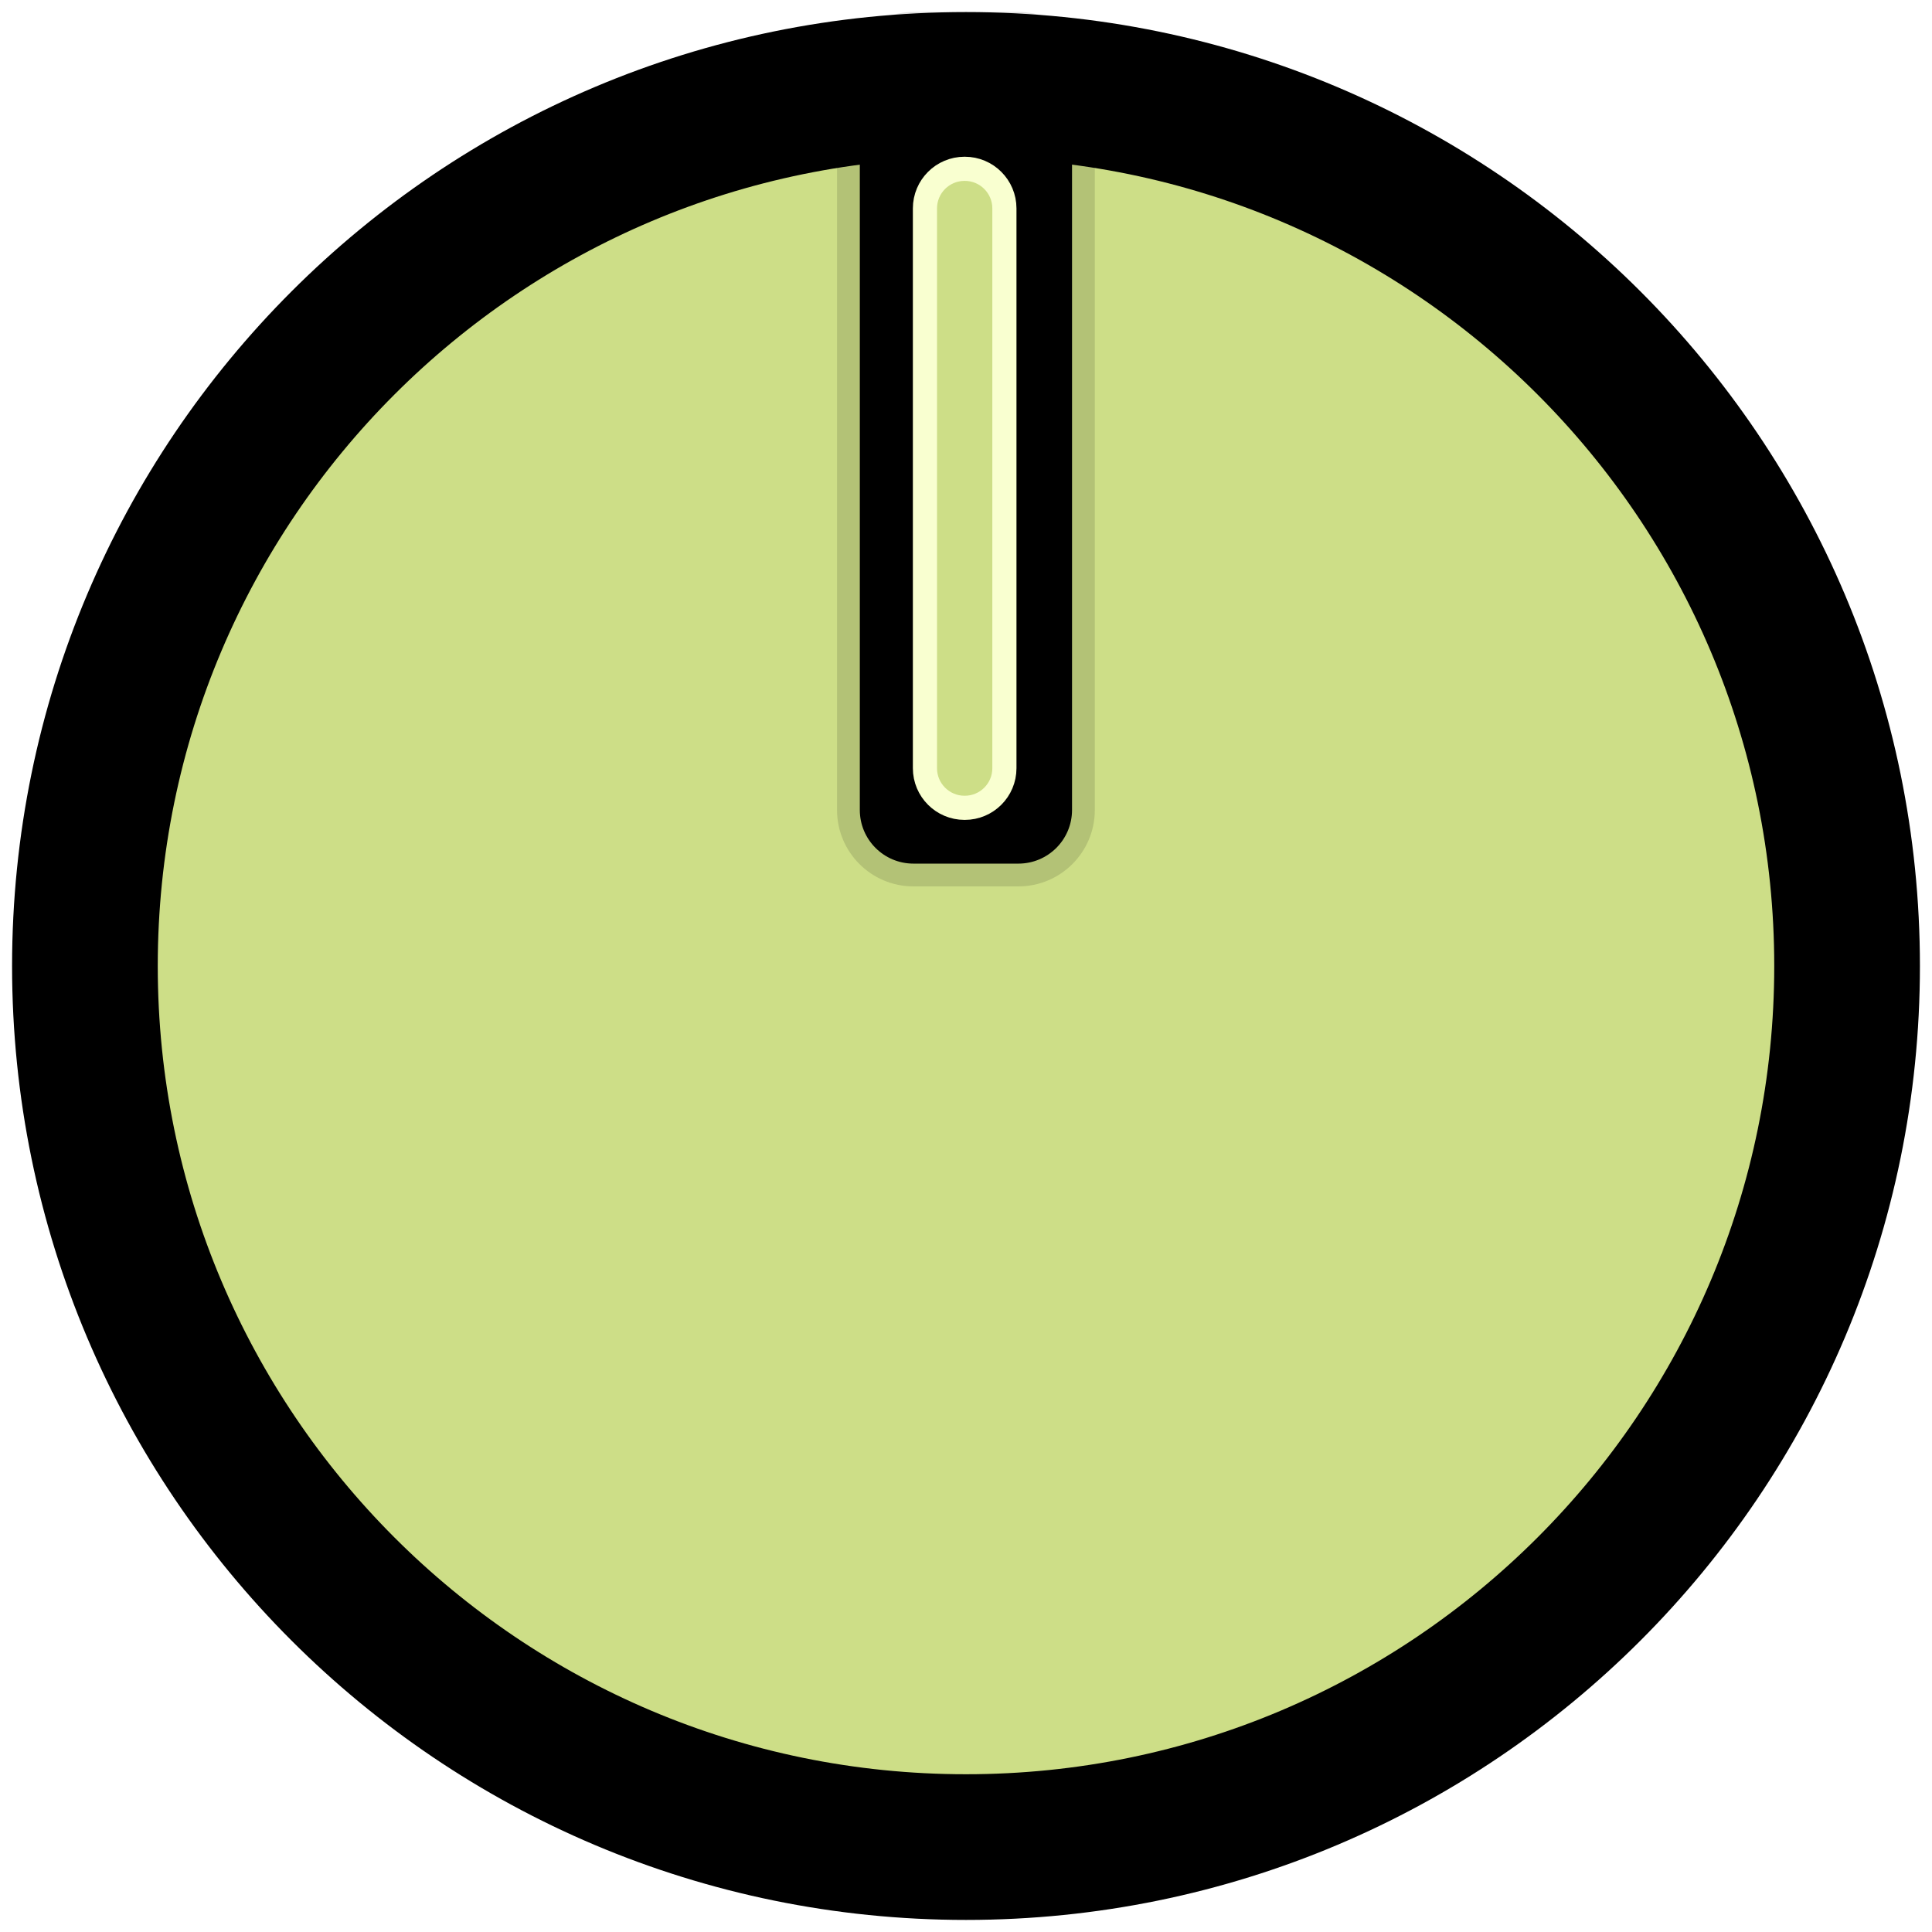
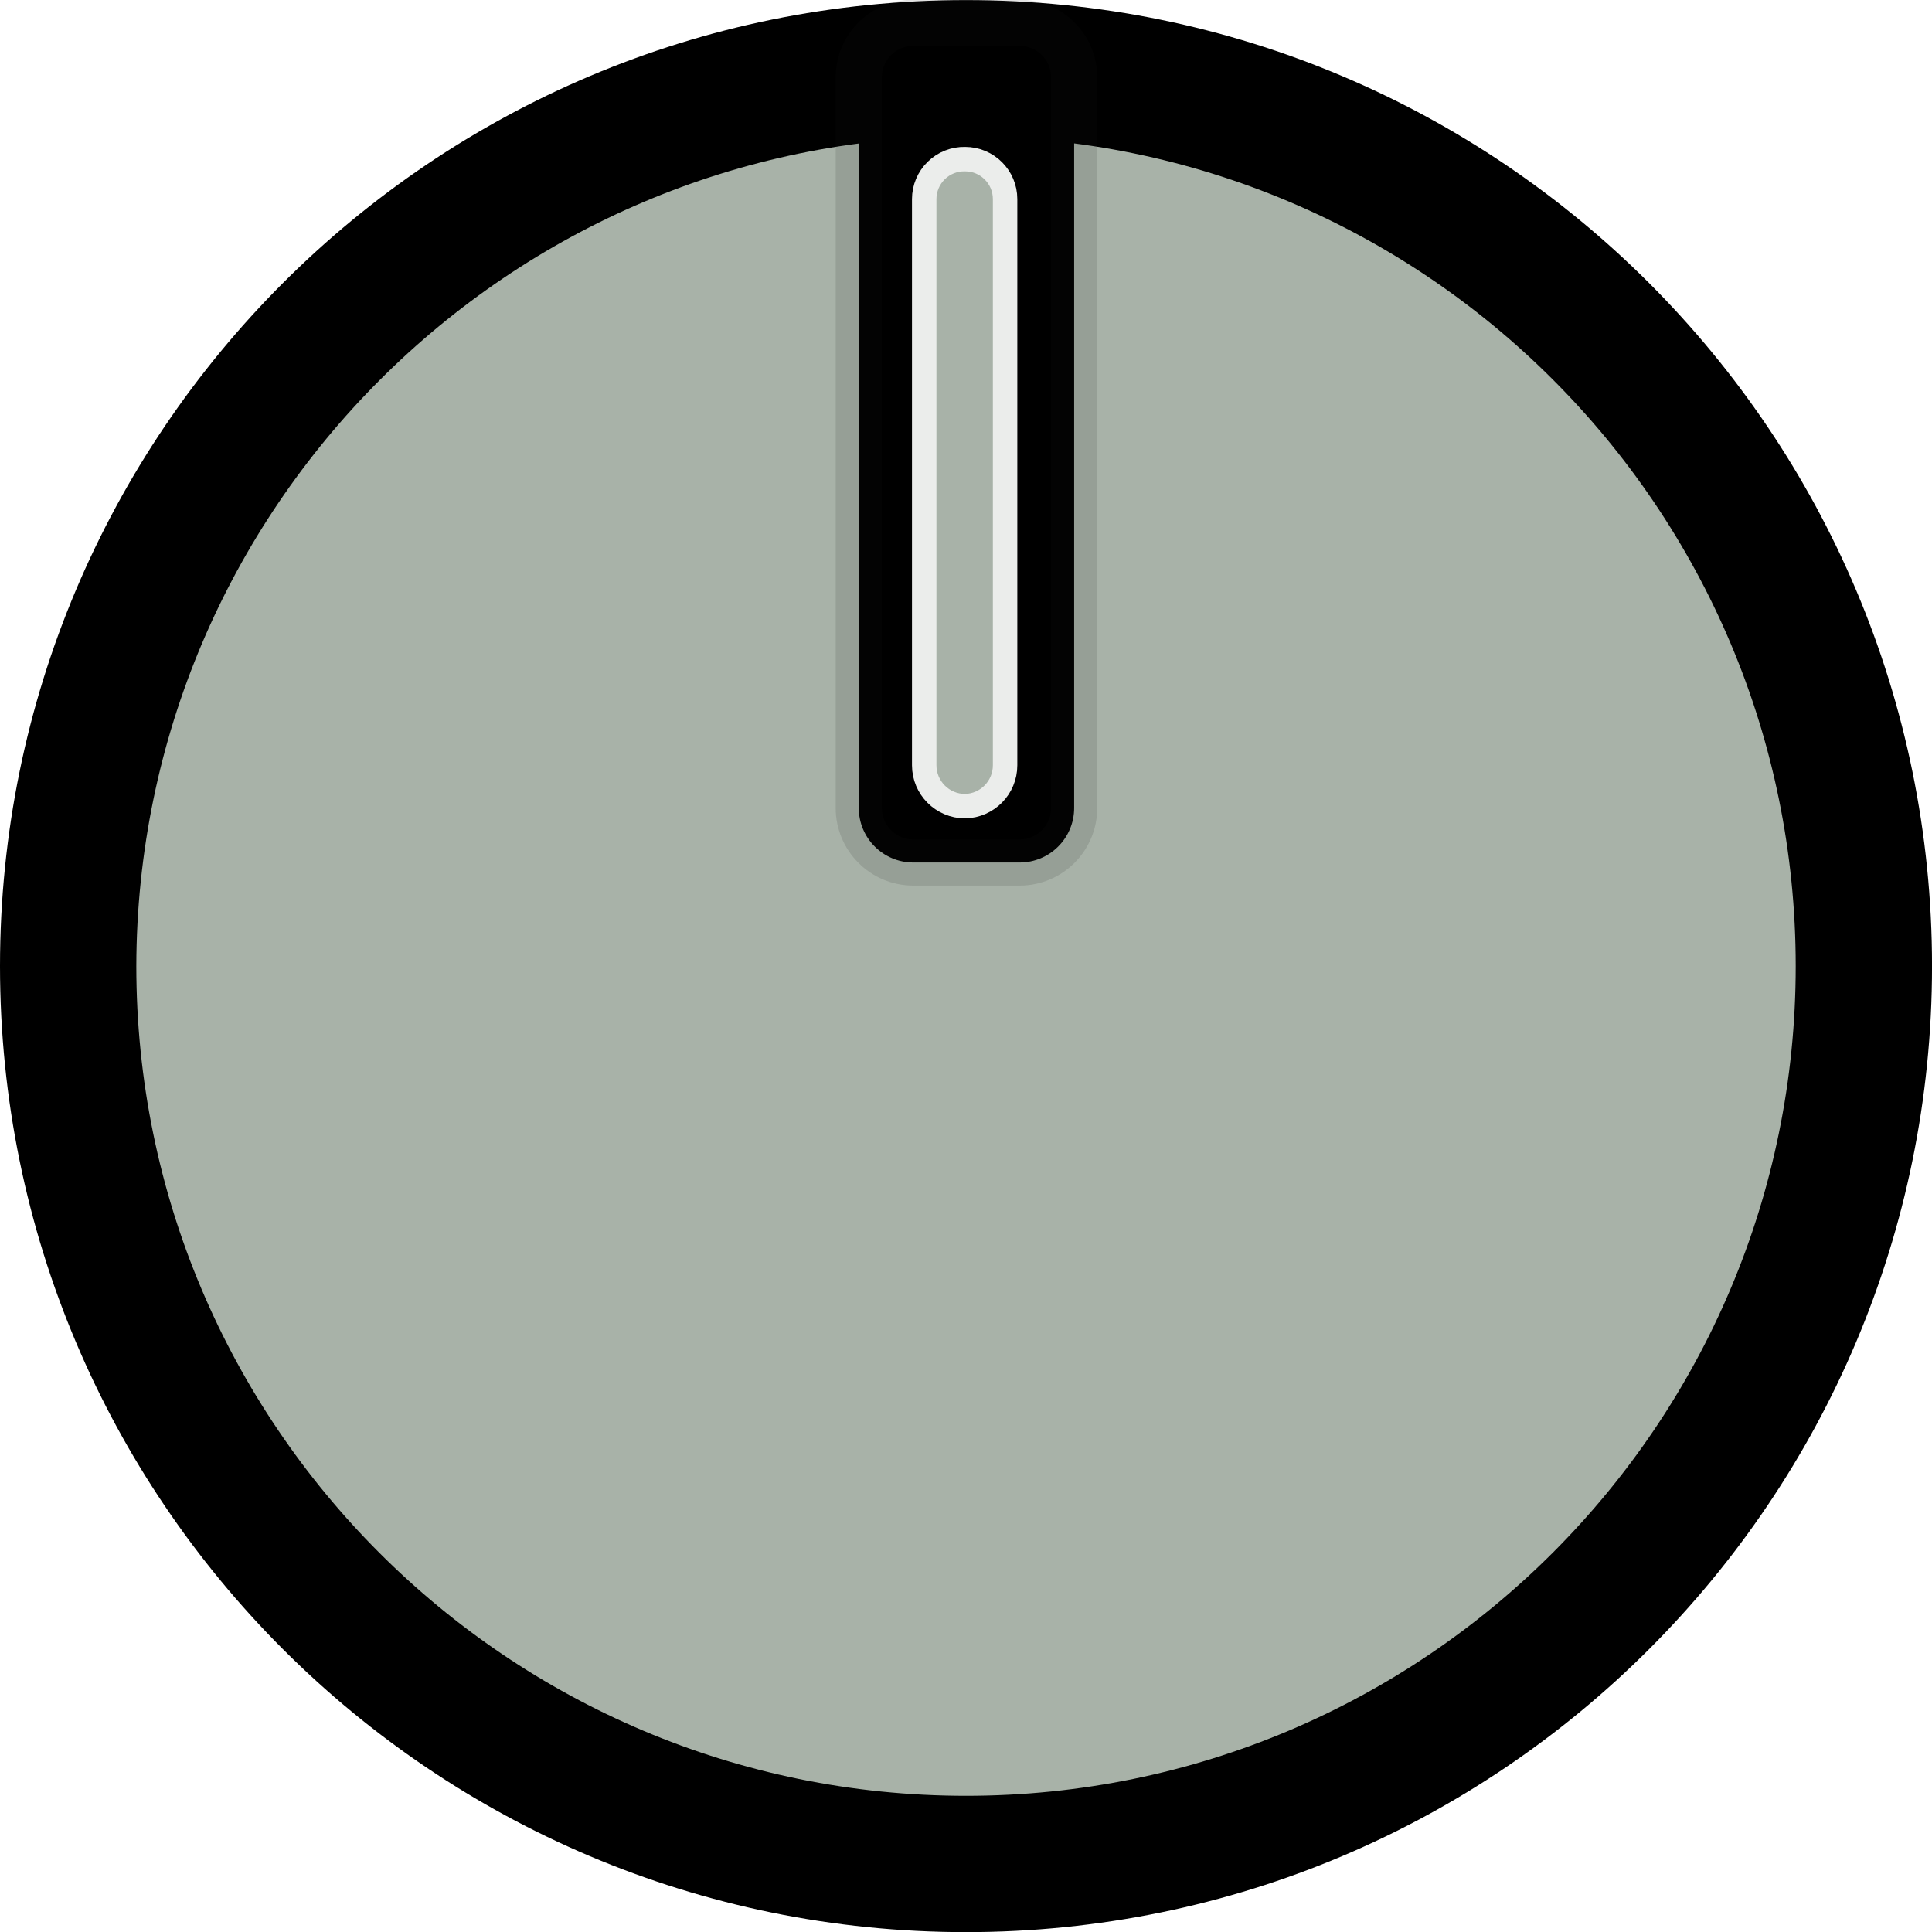
- <svg xmlns="http://www.w3.org/2000/svg" width="8mm" height="8mm" viewBox="0 0 8 8" version="1.1" id="svg8910">
-   <defs id="defs8904" />
-   <g id="layer1">
-     <g id="g10272" transform="matrix(0.6290309,0,0,0.6290309,0.00565384,0.00565384)">
-       <circle r="5.8" cy="6.35" cx="6.35" id="path9482" style="opacity:0.998;fill:#cdde87;fill-opacity:1;stroke:#000000;stroke-width:0.959;stroke-opacity:1" />
-       <rect ry="0.353" y="0.22" x="5.651" height="5.456" width="1.397" id="rect10232" style="opacity:0.998;fill:#000000;fill-opacity:1;stroke:#000000;stroke-width:0.3;stroke-miterlimit:4;stroke-dasharray:none;stroke-opacity:0.125" />
+ <svg xmlns="http://www.w3.org/2000/svg" id="svg6151" version="1.1" viewBox="0 0 28.346 28.346" height="7.5mm" width="7.5mm">
+   <defs id="defs6155" />
+   <g transform="matrix(1.333323,0,0,1.333323,0,0.00130647)" data-name="Layer 2" id="Layer_2">
+     <g id="Knobs">
+       <g id="layer1">
+         <g id="g10272">
+           <g style="opacity:0.998;isolation:isolate" id="path9482">
+             <circle id="circle6140" style="fill:#a8b2a8" r="9.88" cy="10.63" cx="10.63" />
+             <path id="path6142" d="M 10.63,1.5 A 9.13,9.13 0 1 1 1.5,10.63 9.15,9.15 0 0 1 10.63,1.5 m 0,-1.5 A 10.63,10.63 0 1 0 21.26,10.63 10.63,10.63 0 0 0 10.63,0 Z" />
+           </g>
+           <rect style="opacity:0.998;isolation:isolate;stroke:#1d1d1b;stroke-width:0.508px;stroke-miterlimit:7.132;stroke-opacity:0.125" rx="0.6" height="9.24" width="2.37" y="0.25" x="9.45" id="rect10232" />
+         </g>
+         <path style="opacity:0.998;isolation:isolate;fill:#a8b2a8;stroke:#ebedeb;stroke-width:0.269px;stroke-miterlimit:11.339" d="m 10.62,1.75 v 0 a 0.44,0.44 0 0 1 0.44,0.44 v 6.23 a 0.45,0.45 0 0 1 -0.44,0.45 v 0 A 0.45,0.45 0 0 1 10.17,8.42 V 2.19 a 0.44,0.44 0 0 1 0.45,-0.44 z" id="rect2023" />
+       </g>
    </g>
-     <rect ry="0.164" y="0.699" x="3.83" height="2.646" width="0.329" id="rect2023" style="opacity:0.998;fill:#cdde87;stroke:#f9ffd0;stroke-width:0.1;stop-color:#000000" />
  </g>
</svg>
